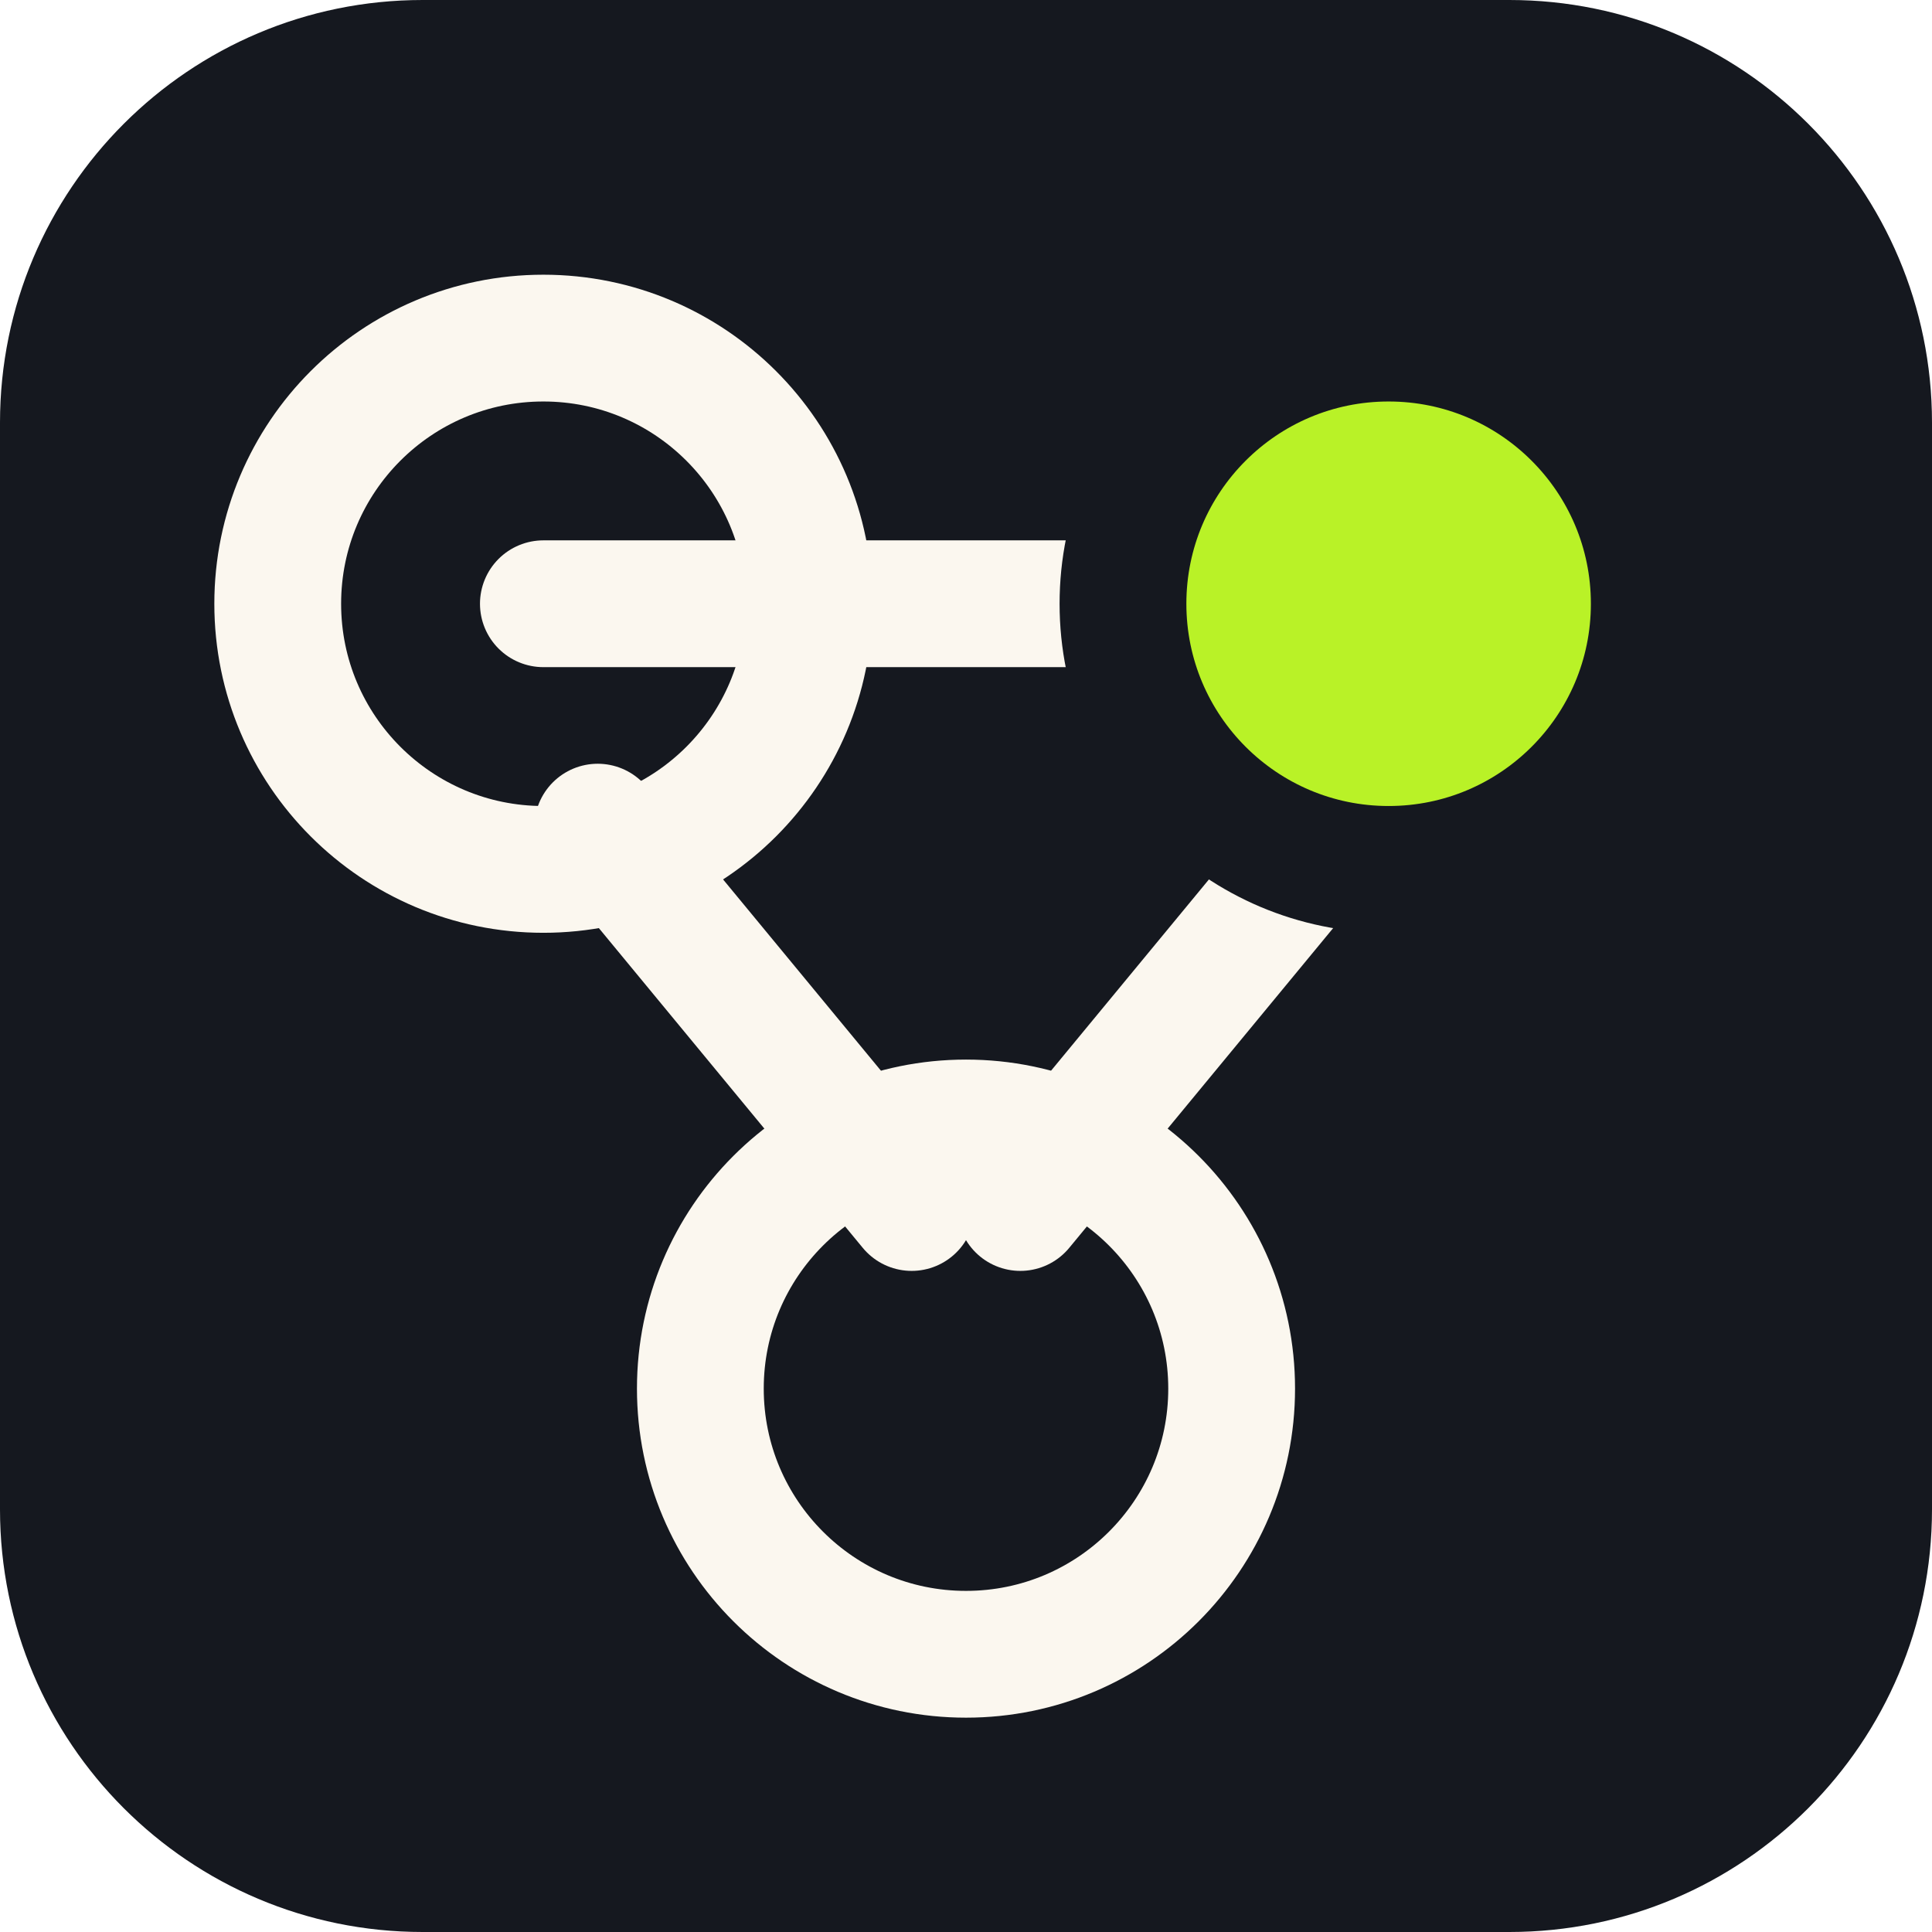
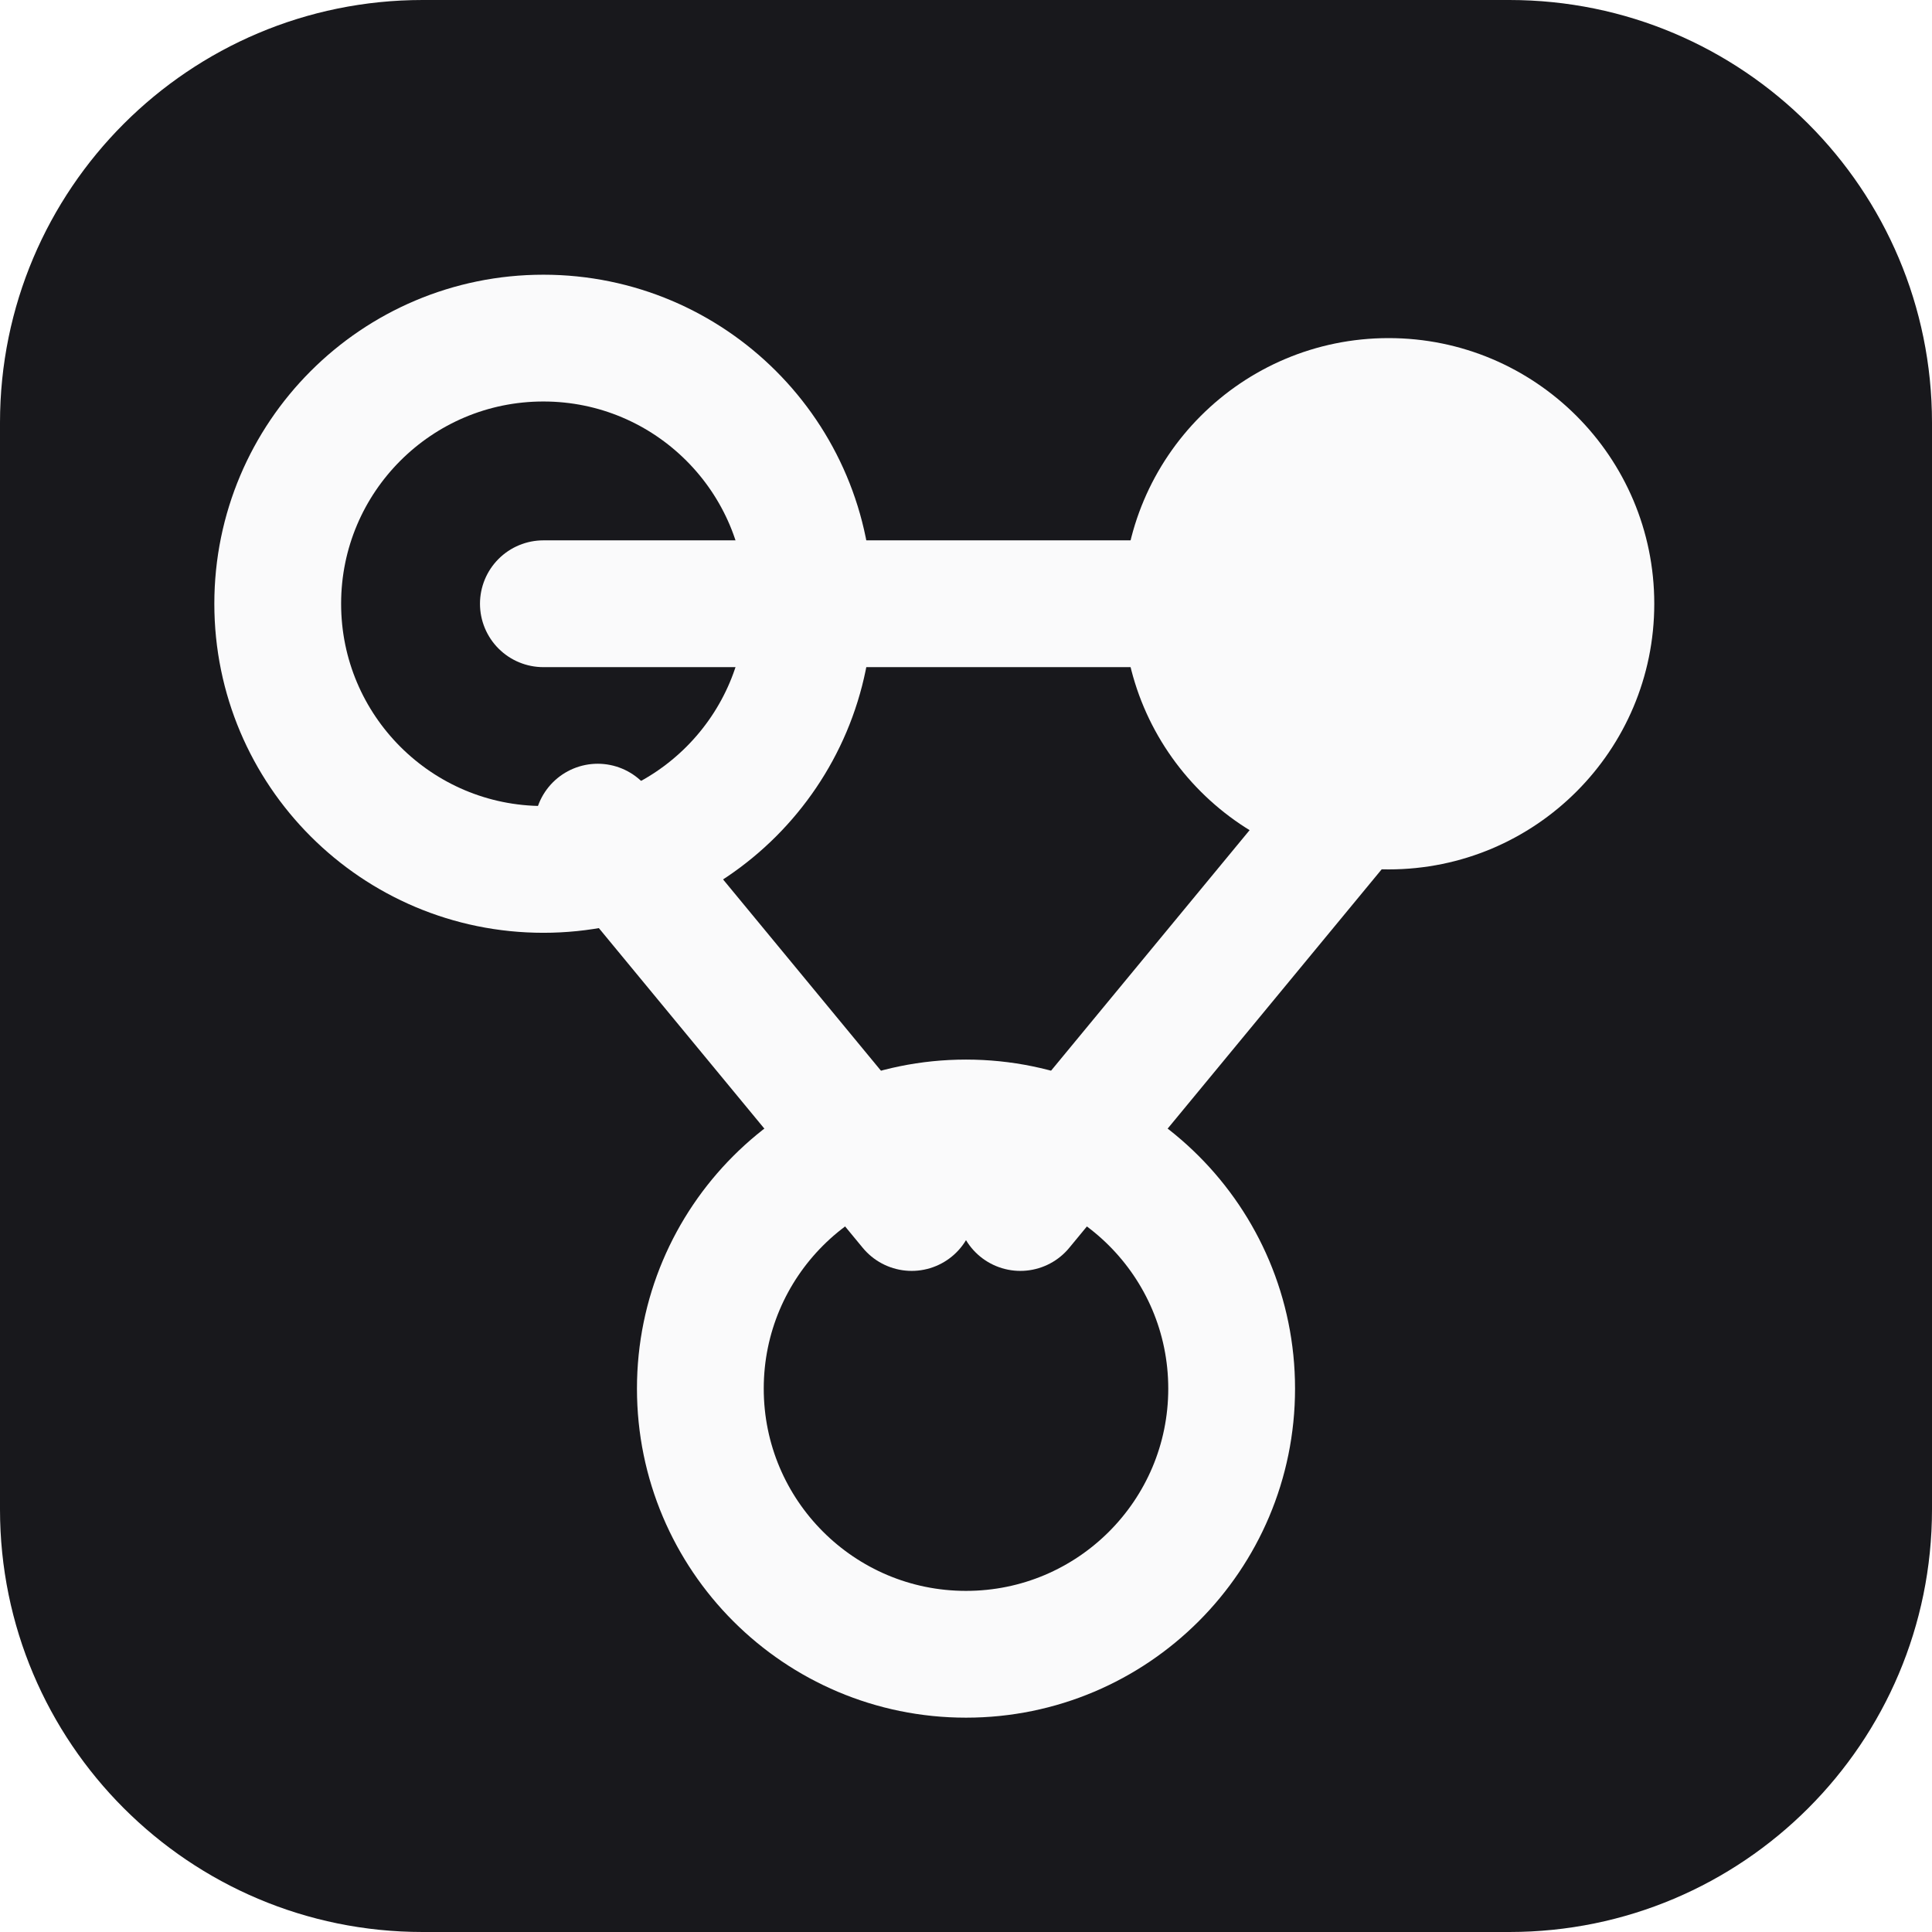
<svg xmlns="http://www.w3.org/2000/svg" viewBox="0 0 32 32">
-   <rect width="32" height="32" rx="7" fill="#15181f" />
-   <g fill="none" stroke="#fbf7ef" stroke-width="2.1" stroke-linecap="round">
+   <rect width="32" height="32" rx="7" fill="#18181c" />
+   <g fill="none" stroke="#fafafb" stroke-width="2.1" stroke-linecap="round">
    <path d="M9 10h14M9.9 13.7 15.1 20M22.1 13.7 16.9 20" />
    <circle cx="9" cy="10" r="4.4" />
    <circle cx="16" cy="23" r="4.4" />
  </g>
-   <circle cx="23" cy="10" r="4.4" fill="#b9f227" stroke="#15181f" stroke-width="2.1" />
+   <circle cx="23" cy="10" r="4.4" fill="#fafafb" />
</svg>
